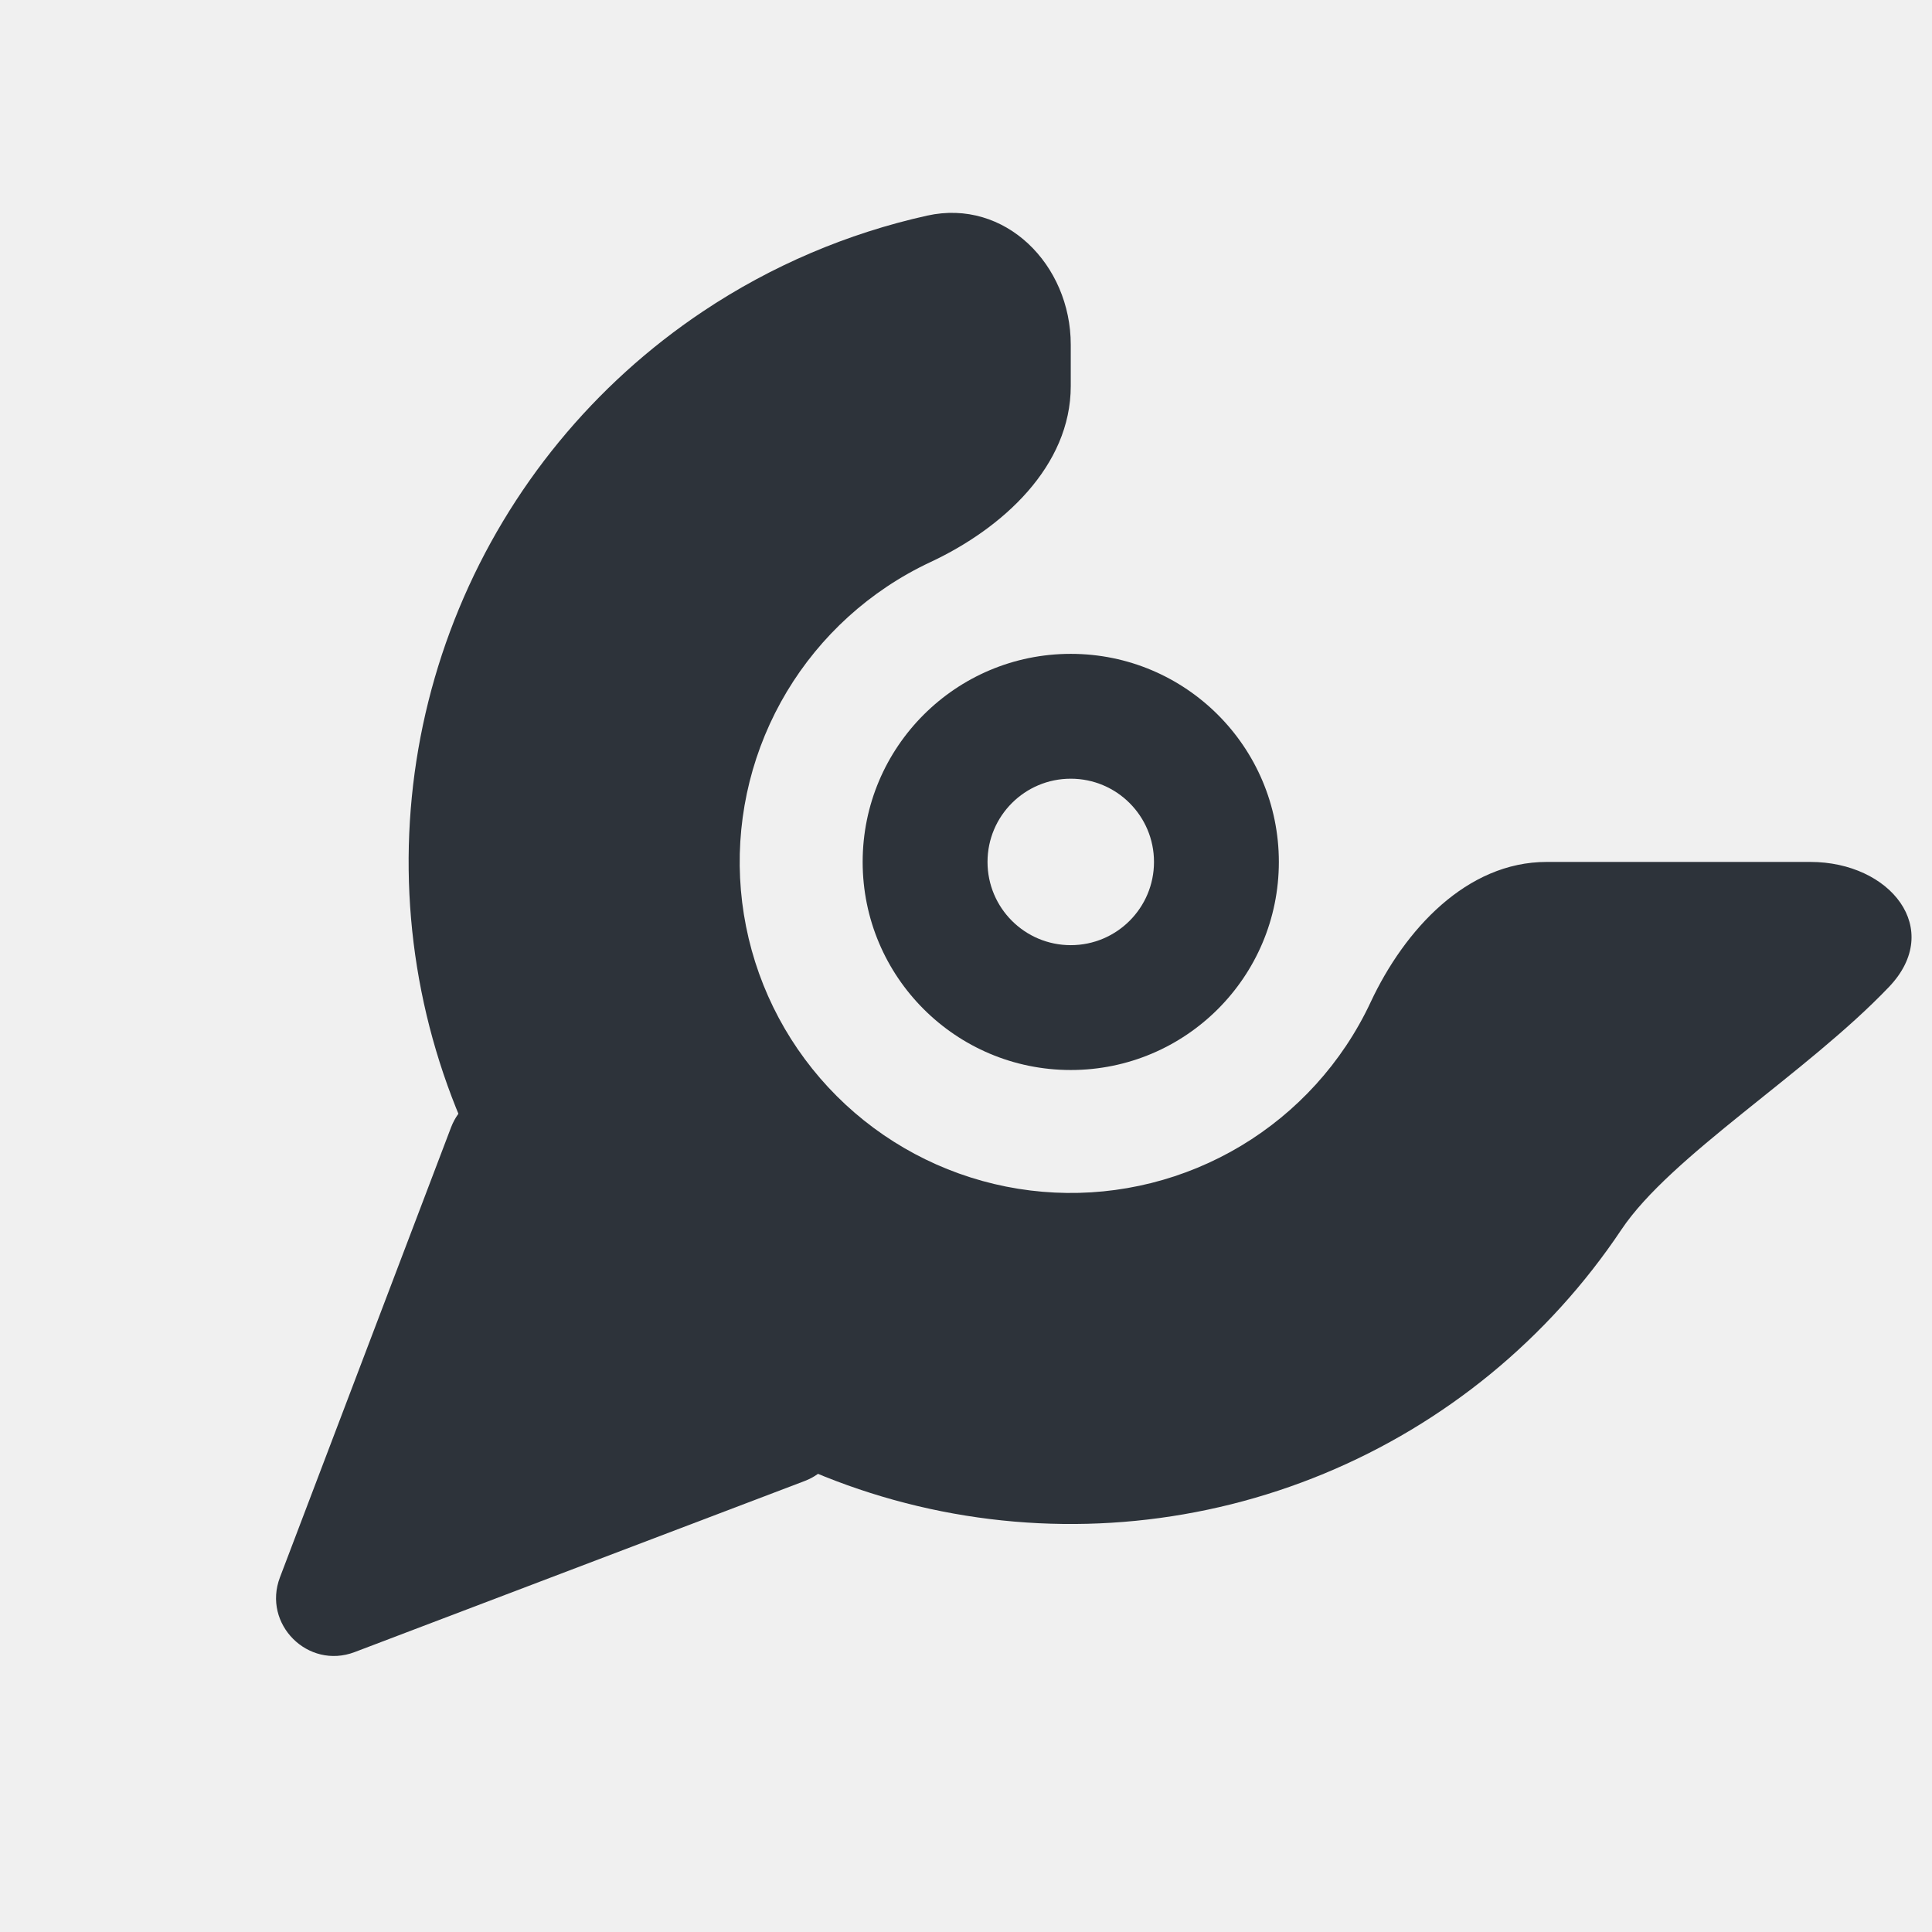
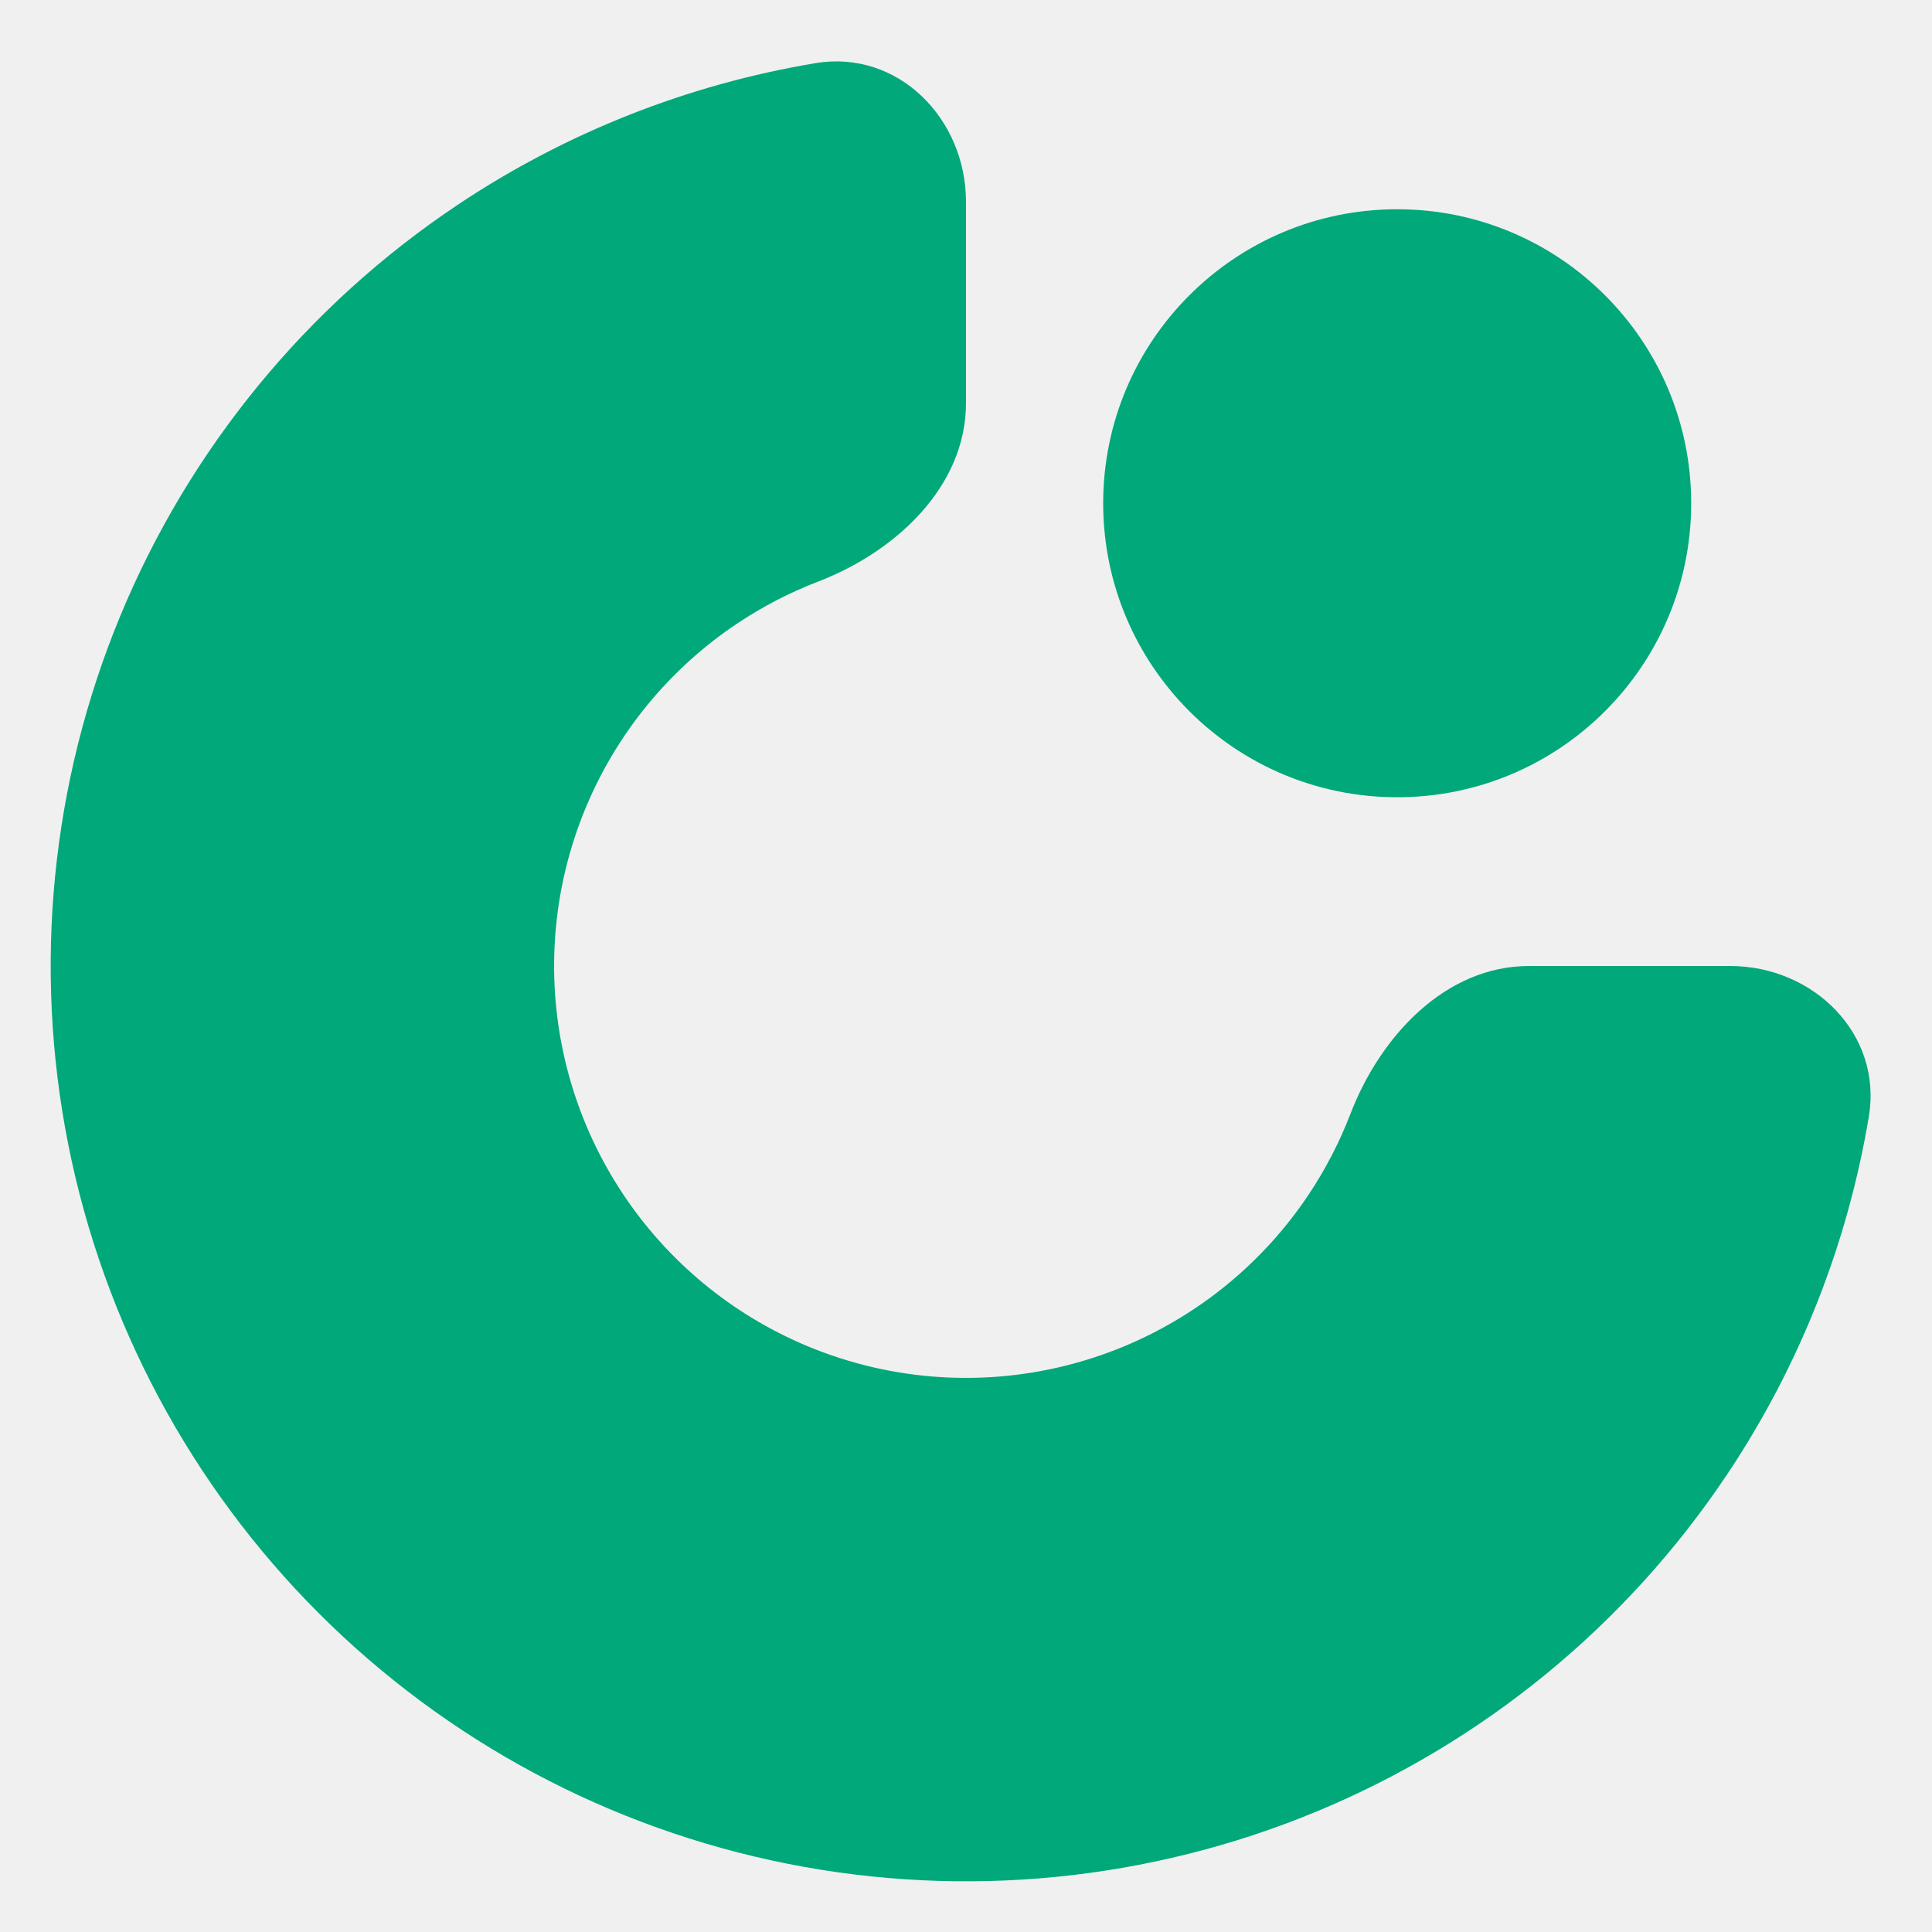
- <svg xmlns="http://www.w3.org/2000/svg" width="667" height="667" viewBox="0 0 667 667" fill="none">
-   <mask id="mask0_243_84" style="mask-type:luminance" maskUnits="userSpaceOnUse" x="0" y="0" width="667" height="667">
-     <path d="M666.67 0H0V666.67H666.67V0Z" fill="white" />
-   </mask>
-   <g mask="url(#mask0_243_84)">
-     <path d="M625 297.572C652.614 297.572 671.215 320.749 652.152 340.727C623.7 370.546 576.766 399.071 559.734 424.56C534.616 462.148 498.914 491.445 457.145 508.745C415.375 526.045 369.413 530.571 325.07 521.752C280.728 512.932 239.996 491.163 208.027 459.197C176.058 427.23 154.287 386.503 145.466 342.164C136.646 297.826 141.173 251.867 158.475 210.101C175.776 168.335 205.075 132.637 242.667 107.521C266.316 91.721 292.579 80.555 320.063 74.446C347.02 68.454 369.666 91.386 369.666 119V133.286C369.666 160.9 346.259 182.351 321.245 194.049C316.033 196.486 310.991 199.323 306.167 202.547C287.371 215.105 272.721 232.954 264.07 253.837C255.42 274.72 253.156 297.699 257.566 319.868C261.977 342.037 272.862 362.401 288.847 378.384C304.831 394.368 325.197 405.252 347.368 409.662C369.539 414.072 392.521 411.808 413.405 403.158C434.29 394.508 452.141 379.86 464.7 361.066C467.923 356.243 470.76 351.203 473.197 345.992C484.898 320.979 506.348 297.572 533.962 297.572H625Z" fill="#2D333A" />
-     <path d="M441.509 297.572C441.509 337.246 409.344 369.409 369.666 369.409C329.988 369.409 297.823 337.246 297.823 297.572C297.823 257.898 329.988 225.735 369.666 225.735C409.344 225.735 441.509 257.898 441.509 297.572ZM340.929 297.572C340.929 313.442 353.795 326.307 369.666 326.307C385.537 326.307 398.403 313.442 398.403 297.572C398.403 281.702 385.537 268.837 369.666 268.837C353.795 268.837 340.929 281.702 340.929 297.572Z" fill="#2D333A" />
-     <path d="M122.452 570.36C106.321 576.492 90.516 560.689 96.649 544.559L155.71 389.236C160.866 375.677 178.29 371.945 188.548 382.202L284.823 478.469C295.081 488.726 291.349 506.148 277.789 511.304L122.452 570.36Z" fill="#2D333A" />
+ <svg xmlns="http://www.w3.org/2000/svg" width="1150" height="1150" viewBox="0 0 1150 1150" fill="none">
+   <g clip-path="url(#clip0_787_37)">
+     <path d="M575 120.172C575 70.466 534.436 29.415 485.407 37.588C409.528 50.239 336.837 78.876 272.31 121.992C182.713 181.858 112.881 266.949 71.645 366.503C30.408 466.057 19.619 575.604 40.641 681.29C61.663 786.977 113.553 884.056 189.749 960.251C265.944 1036.45 363.023 1088.34 468.709 1109.36C574.396 1130.38 683.942 1119.59 783.497 1078.36C883.051 1037.12 968.141 967.286 1028.01 877.69C1071.12 813.163 1099.76 740.472 1112.41 664.592C1120.59 615.564 1079.53 575 1029.83 575H910.173C860.467 575 821.677 616.599 803.838 662.993C797.354 679.856 788.993 696.035 778.854 711.21C751.914 751.529 713.623 782.953 668.823 801.51C624.024 820.066 574.728 824.921 527.169 815.461C479.61 806.001 435.925 782.651 401.637 748.363C367.349 714.075 343.998 670.389 334.538 622.831C325.078 575.272 329.934 525.976 348.49 481.176C367.047 436.377 398.471 398.086 438.789 371.146C453.965 361.006 470.144 352.646 487.007 346.162C533.401 328.323 575 289.533 575 239.827L575 120.172Z" fill="#00A87A" />
+     <circle cx="831.659" cy="299.555" r="175" fill="#00A87A" />
  </g>
+   <defs>
+     <clipPath id="clip0_787_37">
+       <rect width="1150" height="1150" fill="white" />
+     </clipPath>
+   </defs>
</svg>
